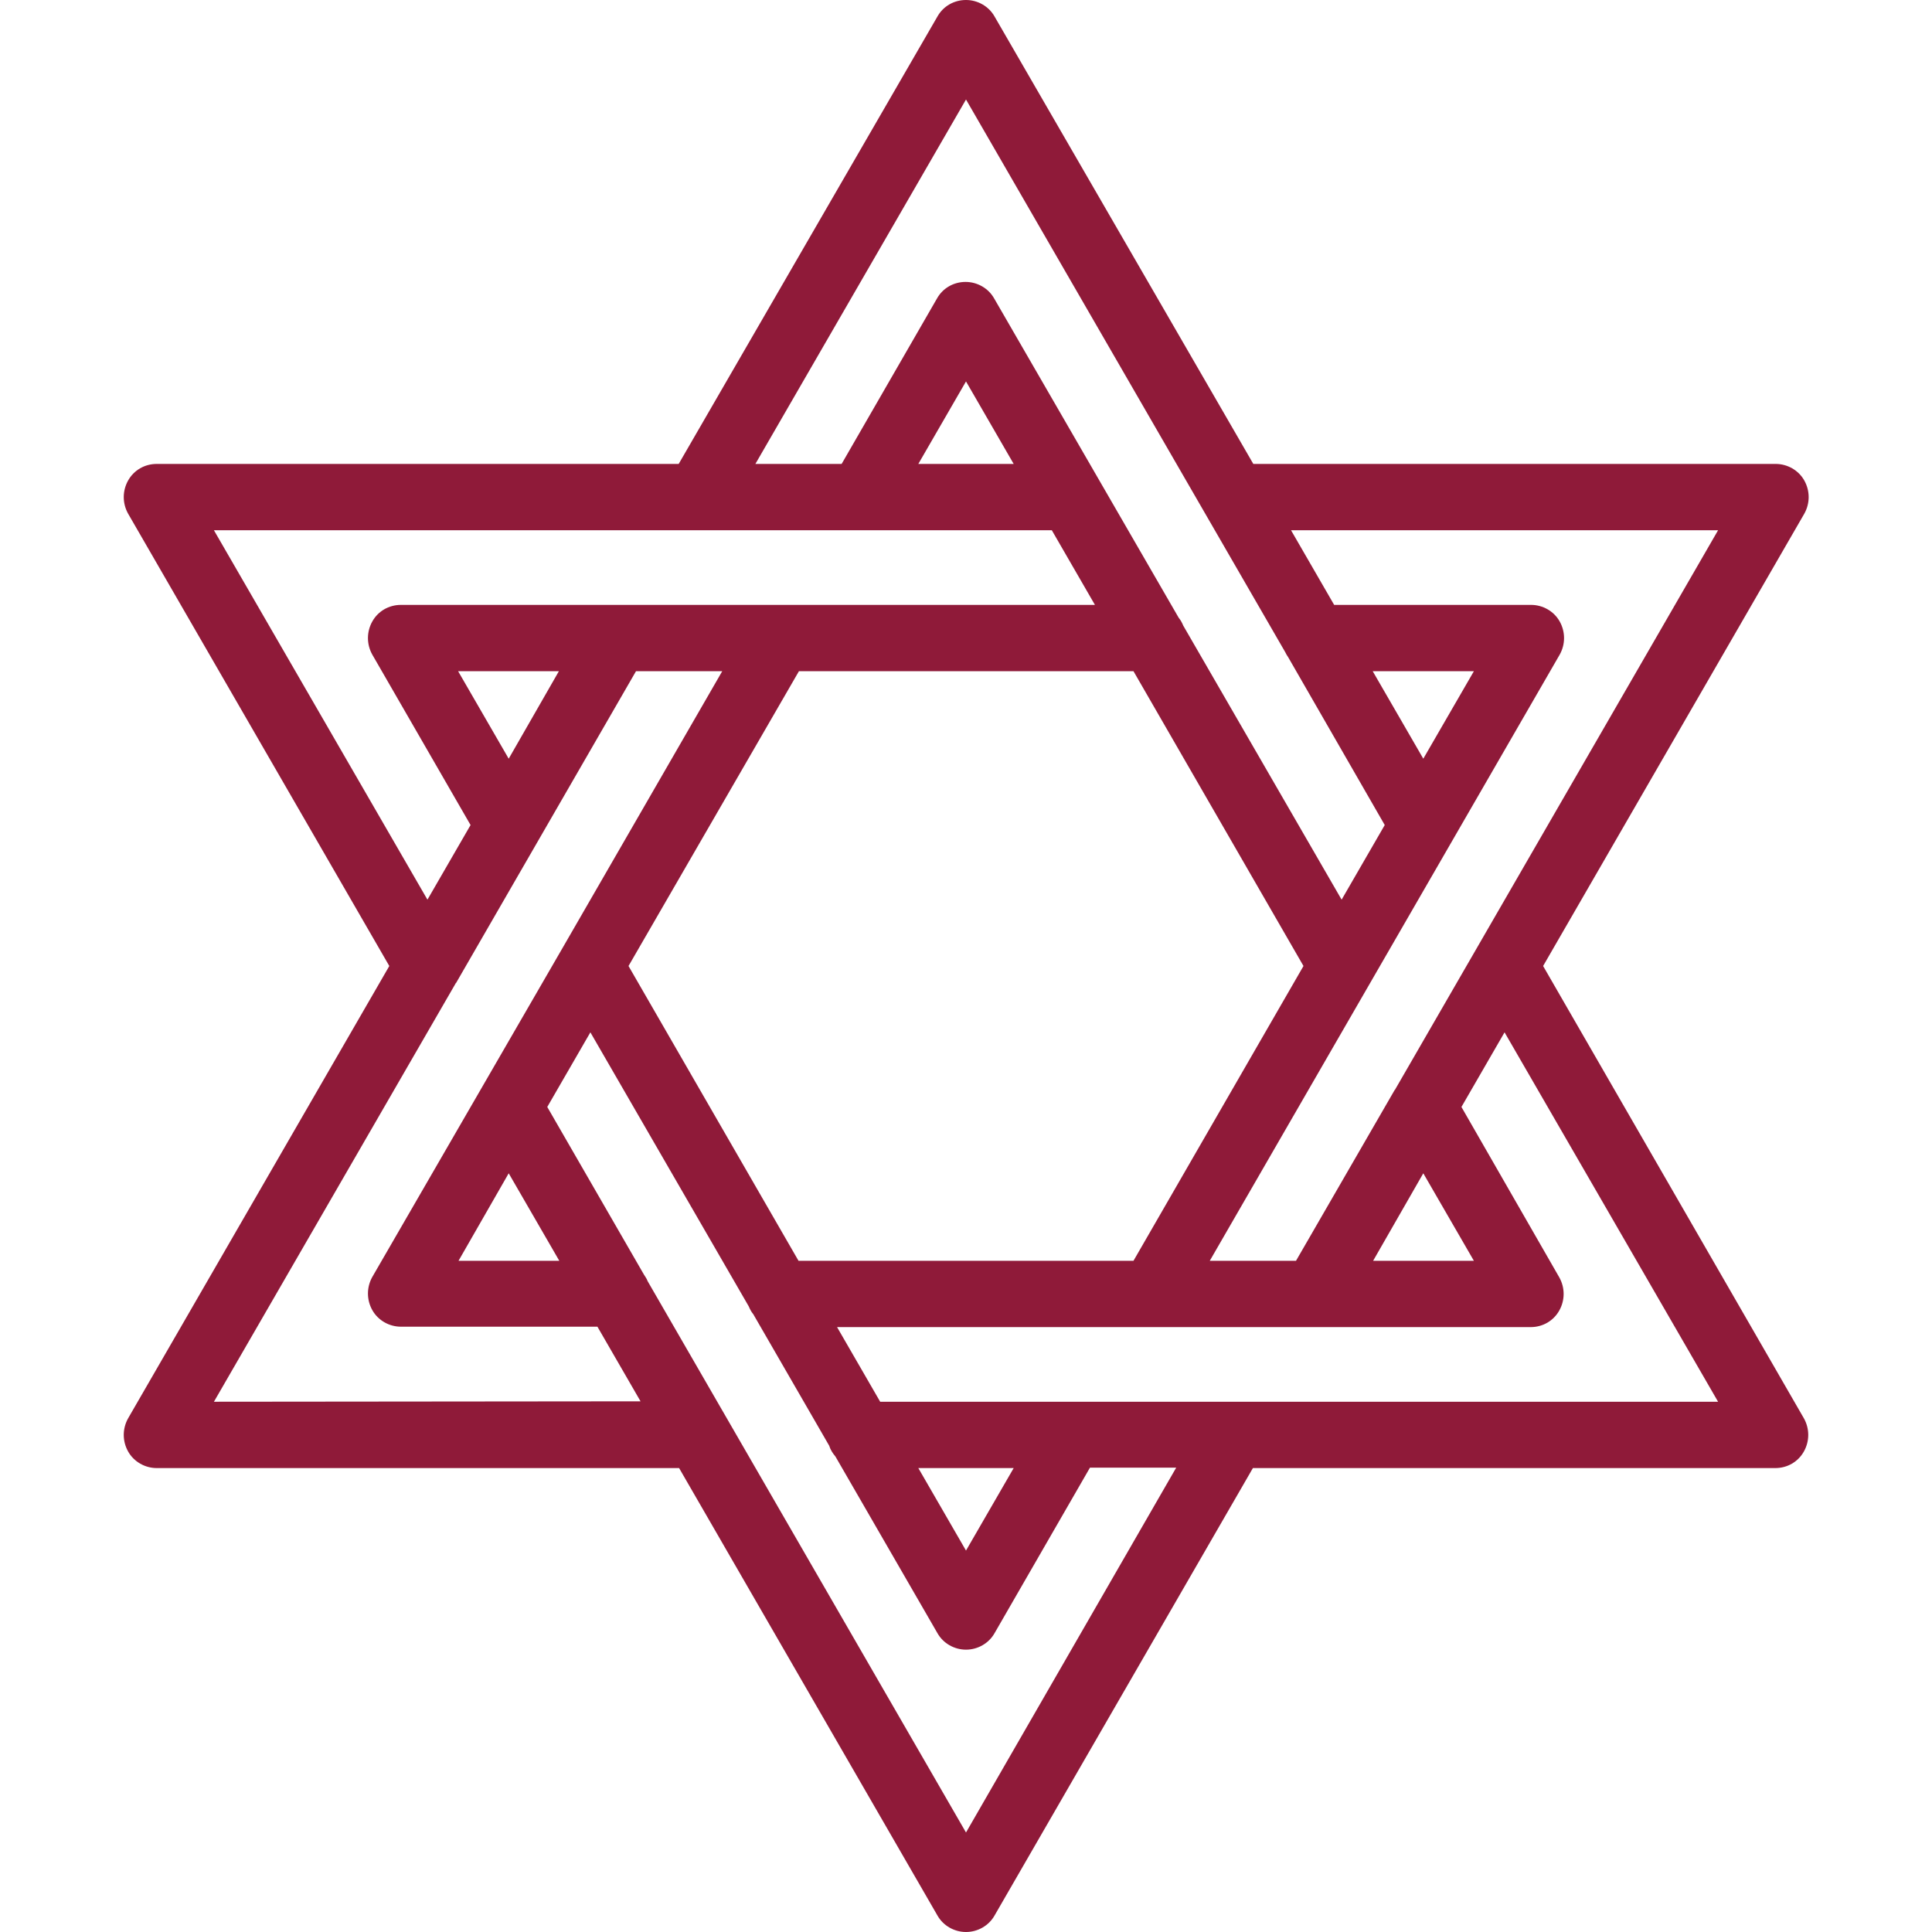
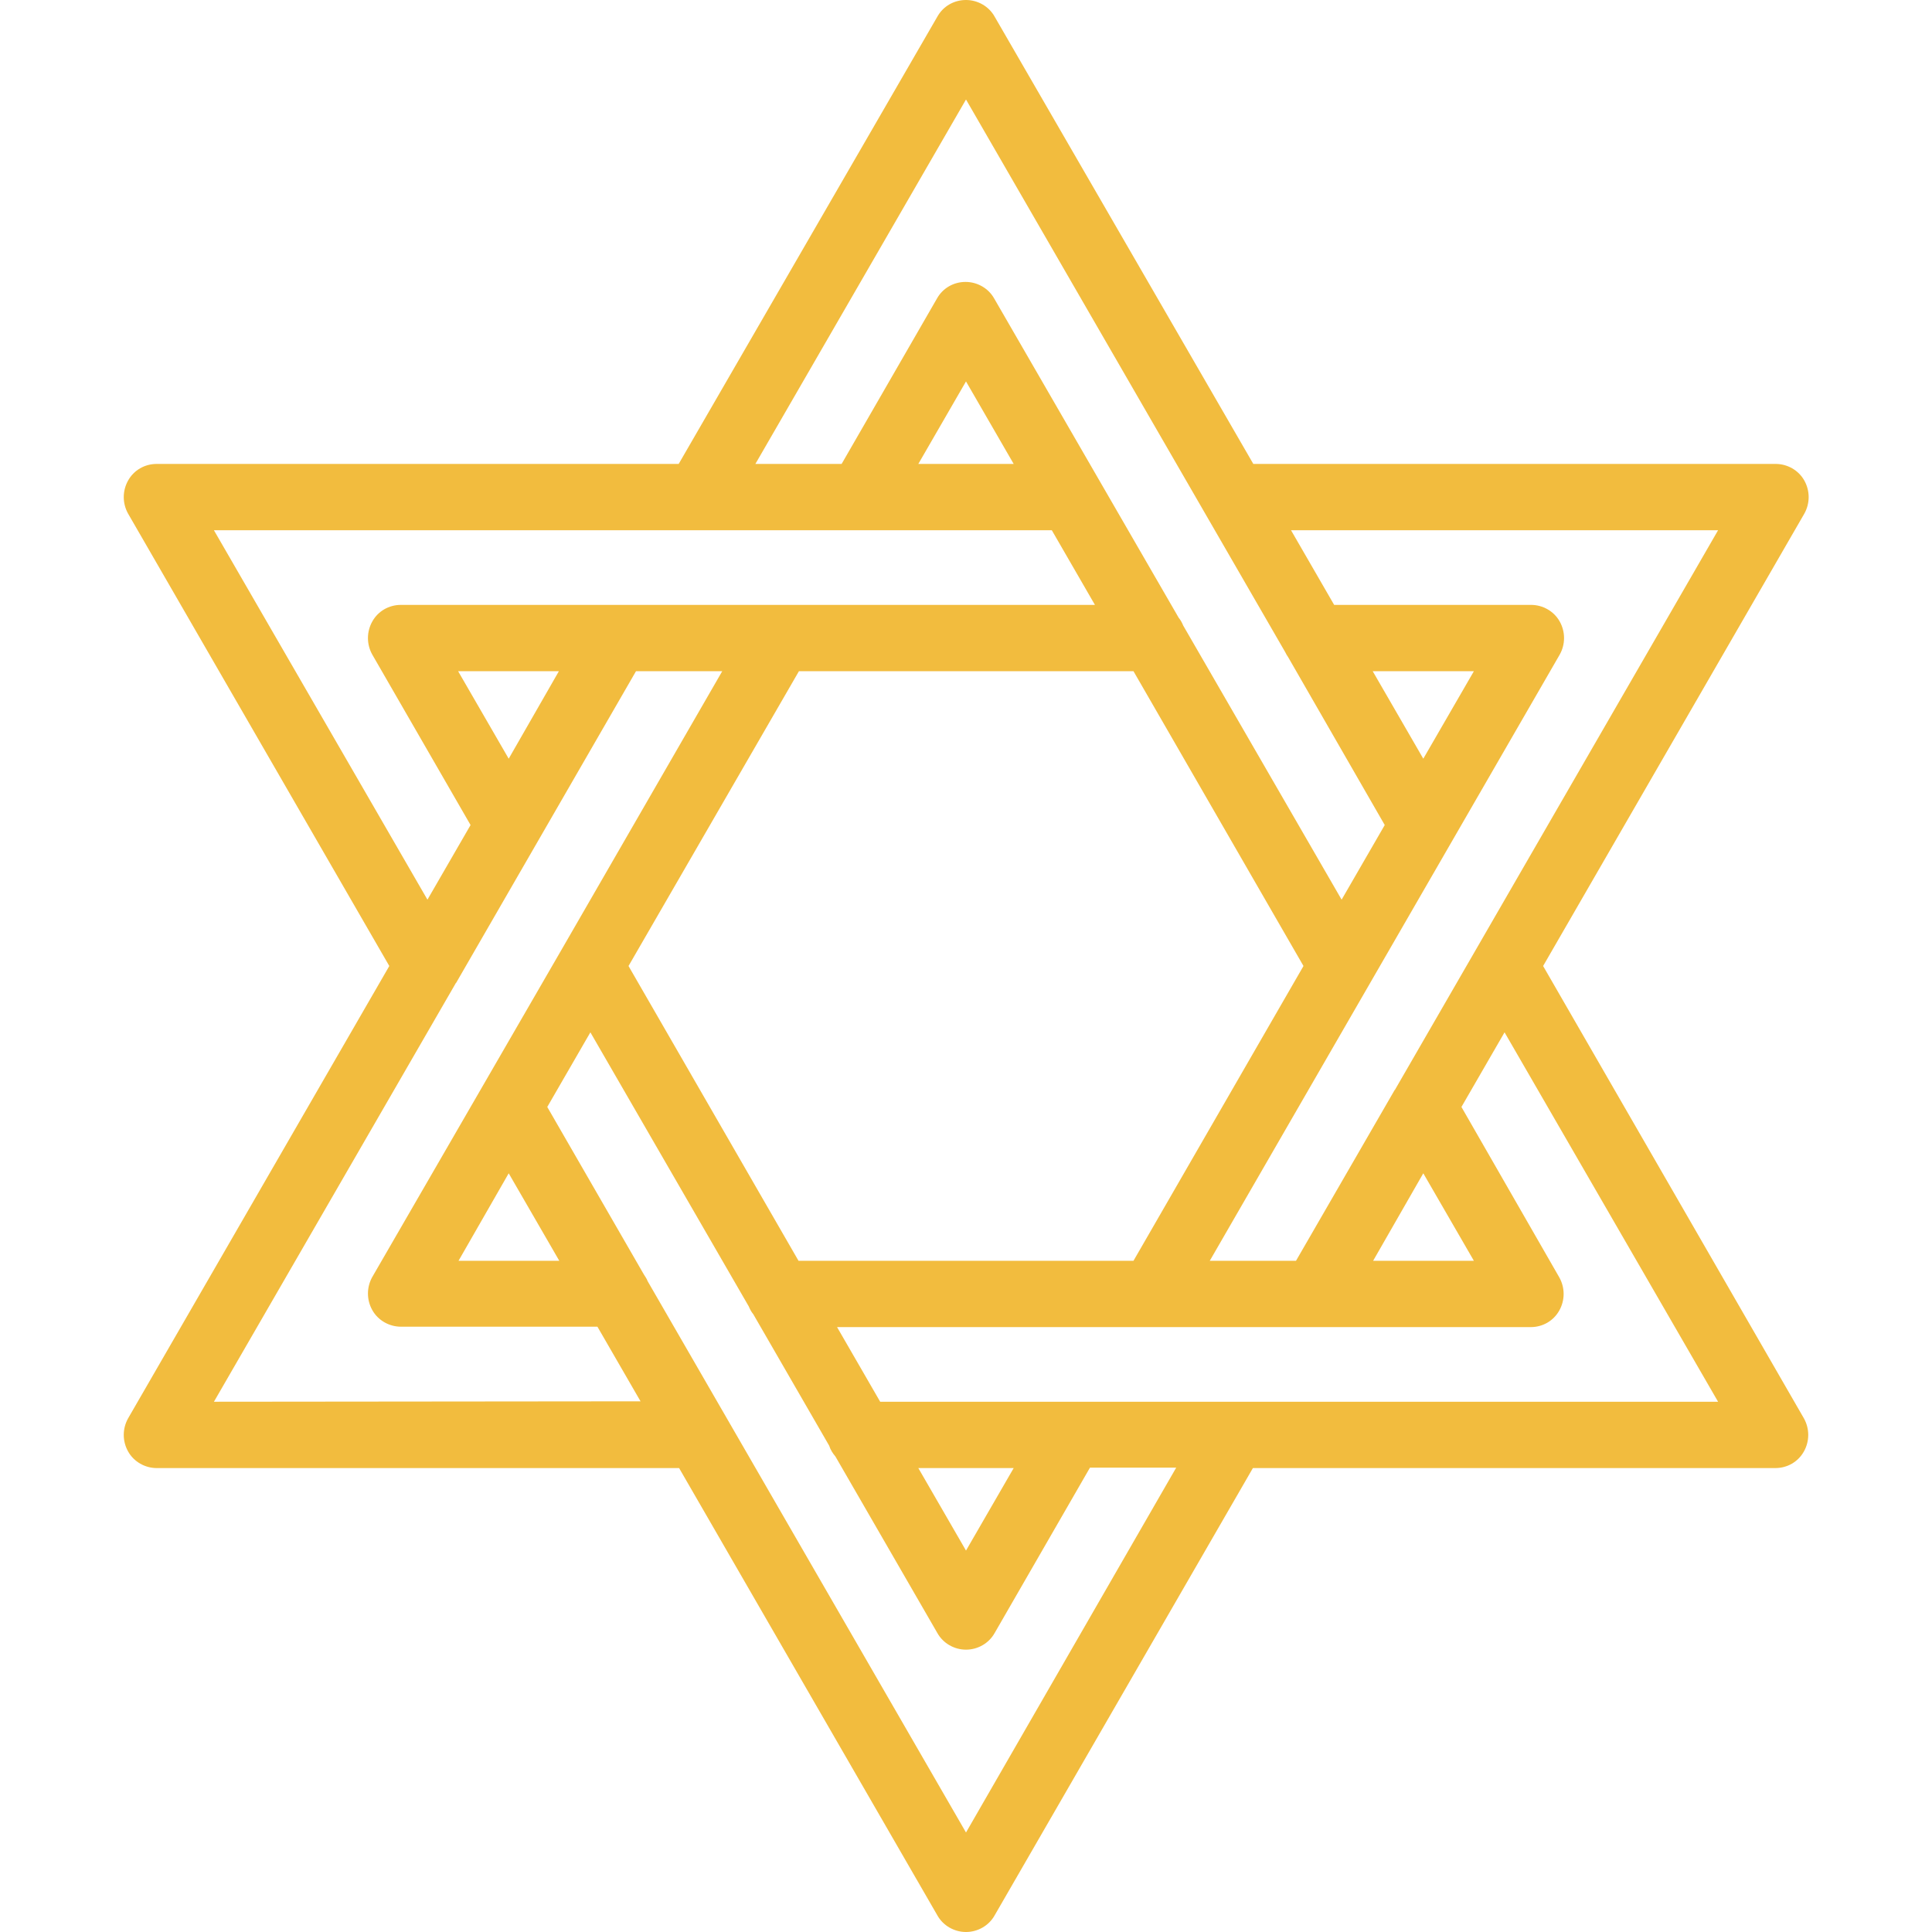
<svg xmlns="http://www.w3.org/2000/svg" version="1.1" id="Capa_1" x="0px" y="0px" viewBox="0 0 466 466" style="enable-background:new 0 0 466 466;" xml:space="preserve">
  <style type="text/css">
- 	.st0{fill:#8F1A39;}
+ 	.st0{fill:#f2bc3e;}
</style>
  <path class="st0" d="M372.2,233l63-109.1c1.4-2.5,1.4-5.5,0-8c-1.4-2.5-4.1-4-6.9-4h-126L239.9,4c-1.4-2.5-4.1-4-6.9-4c0,0,0,0,0,0  c-2.9,0-5.5,1.5-6.9,4l-62.4,107.9H37.8c-2.9,0-5.5,1.5-6.9,4c-1.4,2.5-1.4,5.5,0,8l63,109.1l-63,109.1c-1.4,2.5-1.4,5.5,0,8  s4.1,4,6.9,4h126L226.1,462c1.4,2.5,4.1,4,6.9,4s5.5-1.5,6.9-4l62.3-107.9h126c2.9,0,5.5-1.5,6.9-4c1.4-2.5,1.4-5.5,0-8L372.2,233z   M414.4,127.9l-77.9,134.9c0,0,0,0.1-0.1,0.1l-23.8,41.2h-20.8l84.4-146.2c1.4-2.5,1.4-5.5,0-8c-1.4-2.5-4.1-4-6.9-4h-47.5l-10.4-18  L414.4,127.9L414.4,127.9z M343.3,283l12.2,21.1h-24.3L343.3,283z M192.6,304.1l-41-71.1l41.1-71.1h80.7l41,71.1l-41,71.1H192.6z   M343.3,183l-12.2-21.1h24.4L343.3,183z M233,24l77,133.3c0.2,0.4,0.4,0.8,0.7,1.2L334,199l-10.4,18l-38.2-66.1  c-0.3-0.7-0.6-1.3-1.1-1.9l-44.5-77c-1.4-2.5-4.1-4-6.9-4c0,0,0,0,0,0c-2.9,0-5.5,1.5-6.9,4L203,111.9h-20.8L233,24z M244.5,111.9  h-23L233,92L244.5,111.9z M51.6,127.9h202.1l10.4,18H96.7c-2.9,0-5.5,1.5-6.9,4c-1.4,2.5-1.4,5.5,0,8l23.7,41.1l-10.4,18L51.6,127.9  z M122.7,183l-12.2-21.1h24.3L122.7,183z M51.6,338.1l58.3-100.9c0,0,0-0.1,0.1-0.1l43.4-75.2h20.8l-38.6,66.9c0,0,0,0,0,0  l-45.8,79.2c-1.4,2.5-1.4,5.5,0,8c1.4,2.5,4.1,4,6.9,4h47.4l10.4,18L51.6,338.1L51.6,338.1z M122.7,283l12.2,21.1h-24.3L122.7,283z   M233,442l-76.8-133c-0.2-0.6-0.6-1.1-0.9-1.6L132,267l10.4-18l38.2,66.1c0.3,0.7,0.6,1.3,1.1,1.9l18.3,31.7c0.3,1,0.9,1.9,1.5,2.6  l24.6,42.6c1.4,2.5,4.1,4,6.9,4s5.5-1.5,6.9-4l23-39.9h20.8L233,442z M221.5,354.1h23L233,374L221.5,354.1z M212.3,338.1l-10.4-18  h76.1c0,0,0,0,0,0s0,0,0,0h39.2c0,0,0,0,0,0s0,0,0,0h52c2.9,0,5.5-1.5,6.9-4c1.4-2.5,1.4-5.5,0-8L352.5,267l10.4-18l51.5,89.1H212.3  z" />
</svg>
